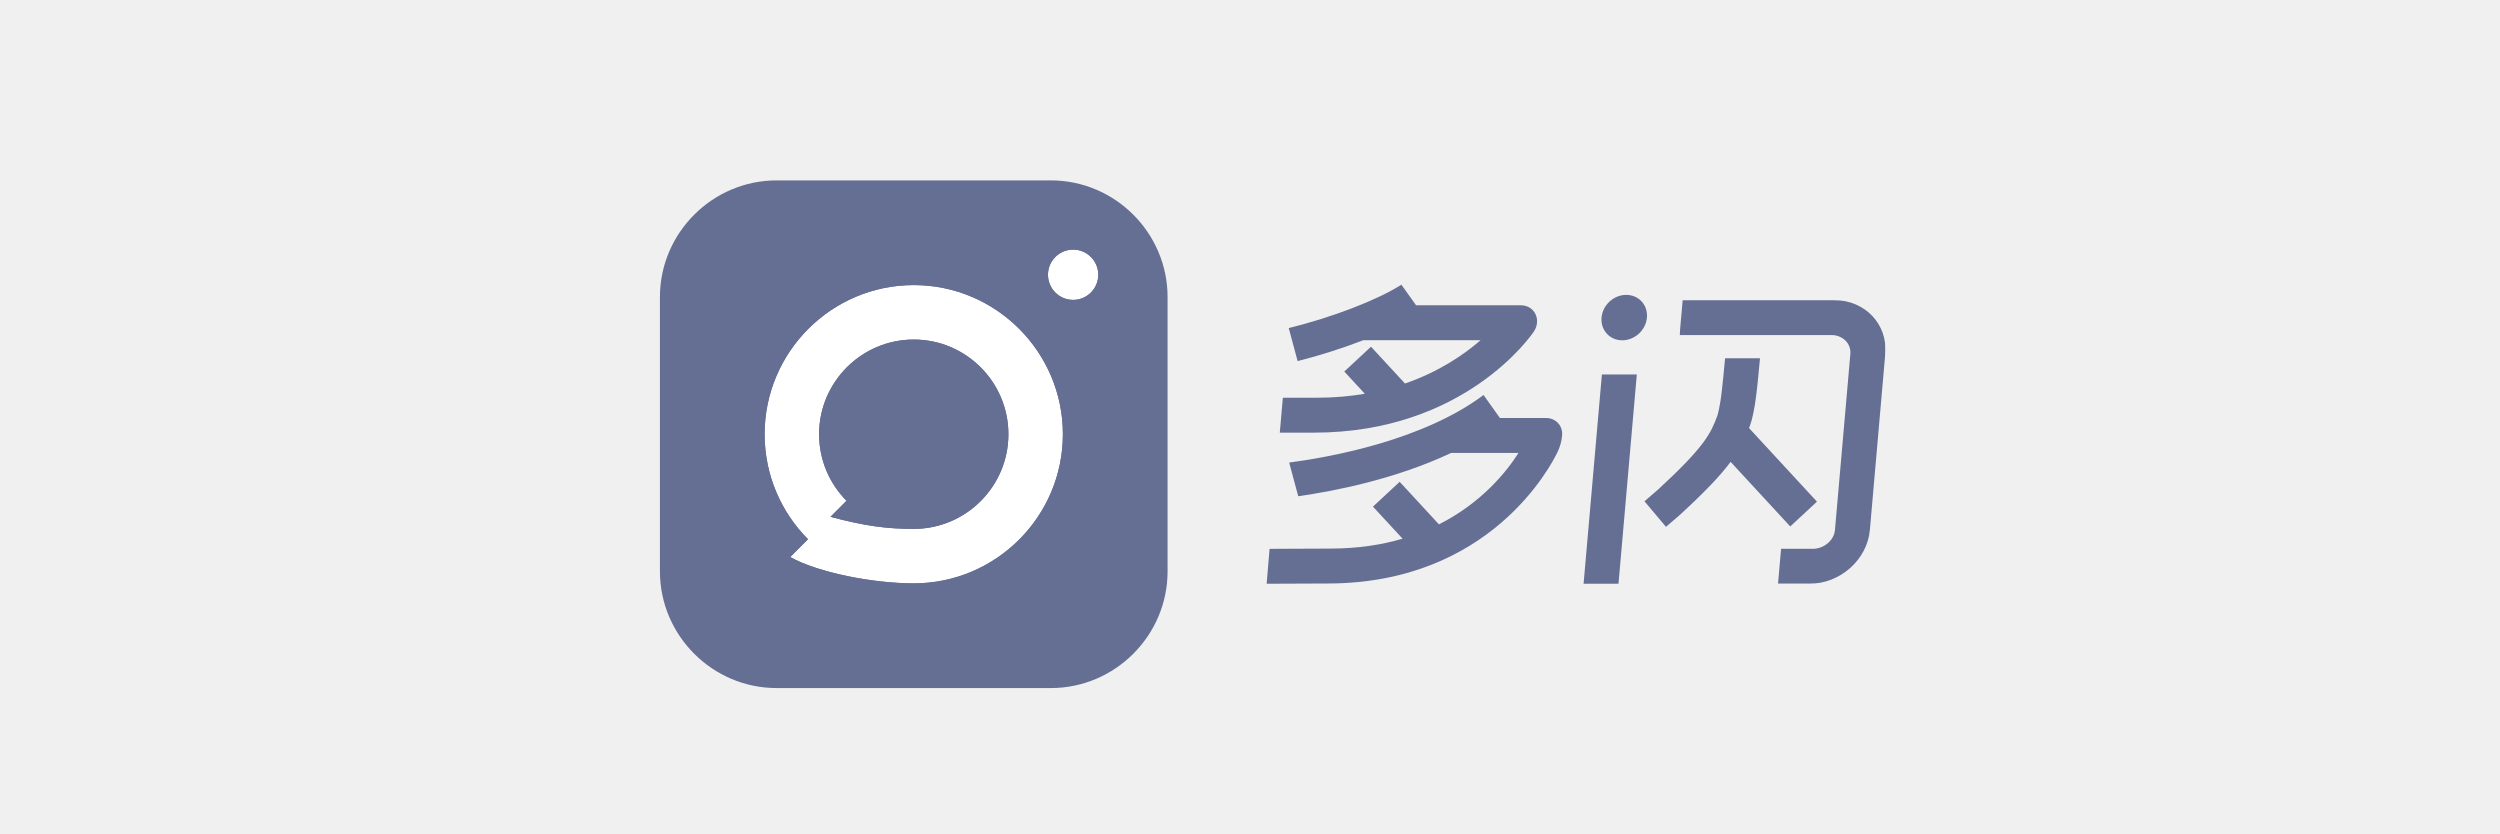
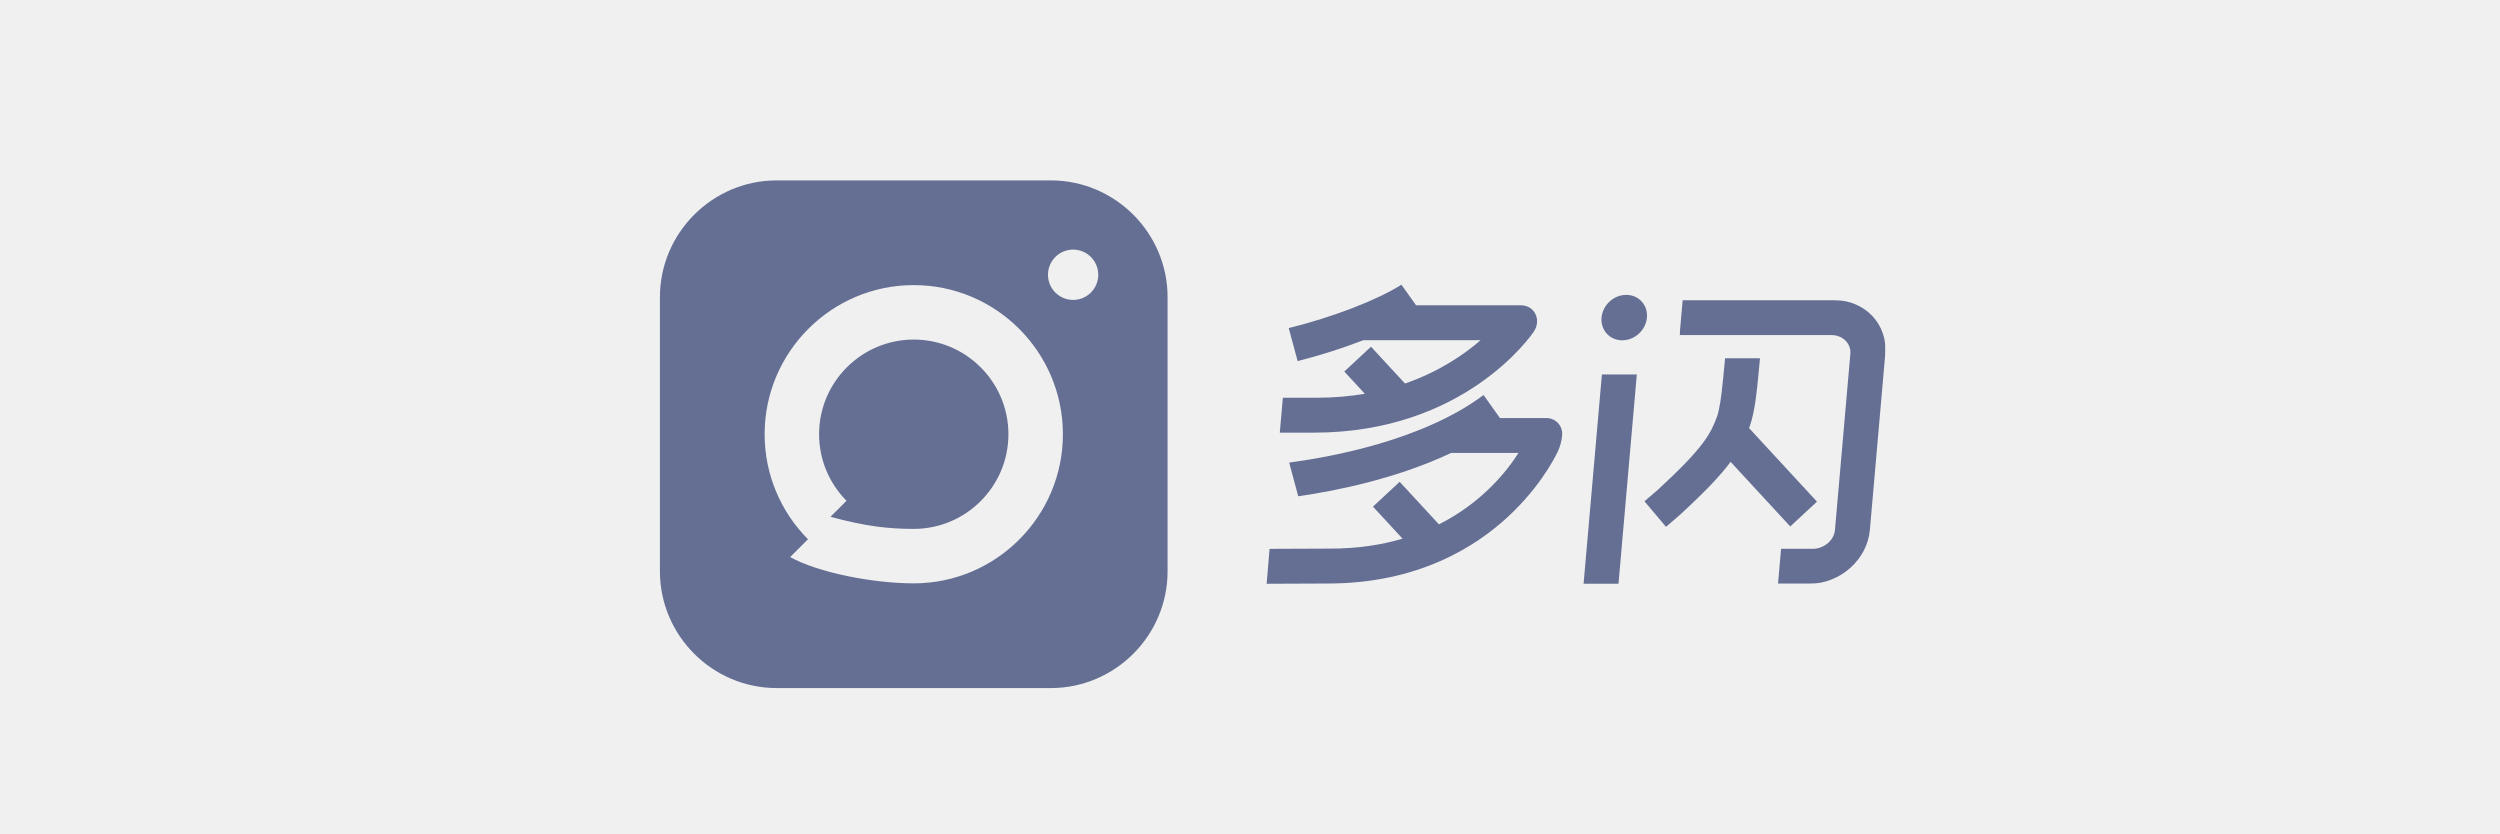
<svg xmlns="http://www.w3.org/2000/svg" width="120" height="40" viewBox="0 0 120 40" fill="none">
-   <path fill-rule="evenodd" clip-rule="evenodd" d="M78.059 14.154C77.457 14.154 76.926 14.642 76.874 15.244C76.821 15.845 77.266 16.334 77.868 16.334C78.47 16.334 79.001 15.845 79.053 15.244C79.106 14.642 78.661 14.154 78.059 14.154" fill="#656F94" />
-   <path fill-rule="evenodd" clip-rule="evenodd" d="M73.625 15.915C73.799 15.656 73.829 15.336 73.702 15.075C73.576 14.815 73.312 14.654 73.012 14.654H67.972V14.655V14.654H67.971L67.966 14.645L67.267 13.665C66.106 14.404 63.946 15.234 61.859 15.748L62.286 17.332C63.369 17.059 64.455 16.711 65.437 16.33H71.066C70.277 17.017 69.081 17.841 67.44 18.409L65.808 16.642L64.526 17.833L65.511 18.901C64.806 19.021 64.042 19.091 63.217 19.091H61.577L61.43 20.767H63.07C70.28 20.767 73.492 16.113 73.625 15.915" fill="#656F94" />
-   <path fill-rule="evenodd" clip-rule="evenodd" d="M74.218 20.065H71.999L71.999 20.067L71.998 20.065L71.21 18.96C68.3 21.138 63.868 21.941 61.88 22.203L62.315 23.819C64.041 23.574 66.981 23.002 69.655 21.741H72.887C72.331 22.618 71.143 24.122 69.069 25.169L67.184 23.127L65.902 24.318L67.323 25.857C66.322 26.151 65.175 26.332 63.862 26.332L60.939 26.345L60.799 28.02L63.719 28.008C71.543 28.008 74.461 22.333 74.768 21.685C74.886 21.435 74.959 21.172 74.982 20.903C75.023 20.44 74.68 20.065 74.218 20.065" fill="#656F94" />
-   <path fill-rule="evenodd" clip-rule="evenodd" d="M87.214 24.079L83.953 20.547C83.972 20.499 83.99 20.451 84.008 20.402C84.054 20.278 84.099 20.108 84.155 19.853C84.273 19.31 84.339 18.646 84.393 18.112L84.48 17.196H82.804L82.719 18.091C82.67 18.581 82.609 19.19 82.512 19.636C82.46 19.876 82.435 19.948 82.434 19.95C82.116 20.816 81.808 21.451 79.597 23.49L78.934 24.061L79.967 25.288L80.644 24.706L80.668 24.684C81.855 23.591 82.58 22.828 83.069 22.169L85.932 25.27L87.214 24.079Z" fill="#656F94" />
+   <path fill-rule="evenodd" clip-rule="evenodd" d="M78.059 14.154C77.457 14.154 76.927 14.642 76.874 15.244C76.821 15.845 77.266 16.334 77.868 16.334C78.47 16.334 79.001 15.845 79.053 15.244C79.106 14.642 78.661 14.154 78.059 14.154Z" fill="#656F94" />
+   <path fill-rule="evenodd" clip-rule="evenodd" d="M73.625 15.915C73.799 15.656 73.829 15.336 73.702 15.075C73.576 14.815 73.313 14.654 73.012 14.654H67.973V14.655V14.654H67.971L67.966 14.645L67.267 13.665C66.106 14.404 63.946 15.234 61.859 15.748L62.286 17.332C63.369 17.059 64.455 16.711 65.438 16.33H71.066C70.277 17.017 69.081 17.841 67.44 18.409L65.808 16.642L64.526 17.833L65.512 18.901C64.806 19.021 64.042 19.091 63.217 19.091H61.577L61.43 20.767H63.07C70.28 20.767 73.492 16.113 73.625 15.915Z" fill="#656F94" />
+   <path fill-rule="evenodd" clip-rule="evenodd" d="M74.218 20.066H71.999L71.999 20.067L71.998 20.066L71.21 18.961C68.3 21.138 63.868 21.941 61.88 22.204L62.315 23.82C64.041 23.574 66.981 23.003 69.655 21.741H72.887C72.331 22.618 71.143 24.122 69.069 25.169L67.184 23.127L65.902 24.318L67.323 25.857C66.322 26.151 65.175 26.333 63.862 26.333L60.939 26.345L60.799 28.021L63.719 28.009C71.543 28.009 74.461 22.333 74.768 21.686C74.886 21.436 74.959 21.172 74.982 20.903C75.023 20.441 74.68 20.066 74.218 20.066Z" fill="#656F94" />
+   <path fill-rule="evenodd" clip-rule="evenodd" d="M87.215 24.079L83.954 20.547C83.972 20.499 83.99 20.451 84.008 20.402C84.054 20.278 84.099 20.108 84.155 19.853C84.273 19.31 84.34 18.646 84.393 18.112L84.48 17.196H82.804L82.719 18.091C82.67 18.581 82.609 19.19 82.512 19.636C82.46 19.876 82.435 19.948 82.434 19.95C82.116 20.816 81.808 21.451 79.598 23.49L78.934 24.061L79.967 25.288L80.644 24.706L80.668 24.684C81.855 23.591 82.58 22.828 83.069 22.169L85.932 25.27L87.215 24.079Z" fill="#656F94" />
  <mask id="mask0" mask-type="alpha" maskUnits="userSpaceOnUse" x="80" y="14" width="11" height="15">
    <path fill-rule="evenodd" clip-rule="evenodd" d="M80.621 14.407H90.502V28.02H80.621V14.407Z" fill="white" />
  </mask>
  <g mask="url(#mask0)">
-     <path fill-rule="evenodd" clip-rule="evenodd" d="M88.047 14.407H80.768L80.621 16.082H87.901C88.45 16.082 88.861 16.489 88.817 16.988L88.078 25.438C88.034 25.938 87.552 26.344 87.003 26.344H85.492L85.345 28.02H86.856C88.329 28.02 89.629 26.862 89.754 25.438L90.493 16.988C90.617 15.565 89.52 14.407 88.047 14.407" fill="#656F94" />
+     <path fill-rule="evenodd" clip-rule="evenodd" d="M88.047 14.407H80.768L80.621 16.082H87.901C88.45 16.082 88.861 16.489 88.817 16.988L88.078 25.438C88.034 25.938 87.552 26.344 87.003 26.344H85.492L85.345 28.02H86.856C88.329 28.02 89.629 26.862 89.754 25.438L90.493 16.988C90.617 15.565 89.52 14.407 88.047 14.407Z" fill="#656F94" />
  </g>
  <path fill-rule="evenodd" clip-rule="evenodd" d="M76.012 28.02H77.688L78.567 17.975H76.891L76.012 28.02Z" fill="#656F94" />
-   <path fill-rule="evenodd" clip-rule="evenodd" d="M37.279 8.659H50.441C53.523 8.659 56.044 11.18 56.044 14.262V27.424C56.044 30.505 53.523 33.027 50.441 33.027H37.279C34.198 33.027 31.676 30.505 31.676 27.424V14.262C31.676 11.18 34.198 8.659 37.279 8.659" fill="#656F94" />
-   <mask id="mask1" mask-type="alpha" maskUnits="userSpaceOnUse" x="50" y="11" width="3" height="4">
-     <path fill-rule="evenodd" clip-rule="evenodd" d="M50.303 13.188C50.303 13.855 50.843 14.395 51.51 14.395C52.176 14.395 52.717 13.855 52.717 13.188C52.717 12.521 52.176 11.981 51.51 11.981C50.843 11.981 50.303 12.521 50.303 13.188Z" fill="white" />
-   </mask>
-   <g mask="url(#mask1)">
-     <path fill-rule="evenodd" clip-rule="evenodd" d="M50.303 13.188C50.303 13.855 50.843 14.395 51.51 14.395V14.395C52.176 14.395 52.717 13.855 52.717 13.188V13.188C52.717 12.521 52.176 11.981 51.51 11.981V11.981C50.843 11.981 50.303 12.521 50.303 13.188" fill="white" />
-   </g>
-   <mask id="mask2" mask-type="alpha" maskUnits="userSpaceOnUse" x="36" y="13" width="16" height="16">
-     <path fill-rule="evenodd" clip-rule="evenodd" d="M36.702 20.842C36.702 22.807 37.498 24.589 38.783 25.883L37.928 26.738C39.267 27.484 41.898 28.001 43.86 28.001C47.807 28.001 51.018 24.79 51.018 20.842C51.018 16.895 47.807 13.684 43.86 13.684C39.913 13.684 36.702 16.895 36.702 20.842ZM40.632 24.037C39.819 23.216 39.316 22.087 39.316 20.843C39.316 18.337 41.354 16.298 43.86 16.298C46.366 16.298 48.404 18.337 48.404 20.843C48.404 23.348 46.366 25.387 43.86 25.387C42.619 25.387 41.546 25.261 39.863 24.807L40.632 24.037Z" fill="white" />
-   </mask>
-   <g mask="url(#mask2)">
-     <path fill-rule="evenodd" clip-rule="evenodd" d="M36.702 20.842C36.702 22.807 37.498 24.589 38.783 25.883V25.883L37.928 26.738C39.267 27.484 41.898 28.001 43.86 28.001V28.001C47.807 28.001 51.018 24.79 51.018 20.842V20.842C51.018 16.895 47.807 13.684 43.86 13.684V13.684C39.913 13.684 36.702 16.895 36.702 20.842V20.842ZM40.632 24.037C39.819 23.216 39.316 22.087 39.316 20.843V20.843C39.316 18.337 41.354 16.298 43.86 16.298V16.298C46.366 16.298 48.404 18.337 48.404 20.843V20.843C48.404 23.348 46.366 25.387 43.86 25.387V25.387C42.619 25.387 41.546 25.261 39.863 24.807V24.807L40.632 24.037Z" fill="white" />
-   </g>
+   <path fill-rule="evenodd" clip-rule="evenodd" d="M50.303 13.188C50.303 13.855 50.843 14.396 51.51 14.396V14.396C52.176 14.396 52.717 13.855 52.717 13.188V13.188C52.717 12.522 52.176 11.981 51.51 11.981V11.981C50.843 11.981 50.303 12.522 50.303 13.188M37.279 8.659H50.441C53.523 8.659 56.044 11.181 56.044 14.262V27.424C56.044 30.506 53.523 33.027 50.441 33.027H37.279C34.198 33.027 31.676 30.506 31.676 27.424V14.262C31.676 11.181 34.198 8.659 37.279 8.659M36.702 20.843C36.702 22.807 37.498 24.589 38.783 25.884V25.884L37.928 26.738C39.267 27.484 41.898 28.001 43.86 28.001V28.001C47.807 28.001 51.019 24.79 51.019 20.843V20.843C51.019 16.896 47.807 13.685 43.86 13.685V13.685C39.913 13.685 36.702 16.896 36.702 20.843V20.843ZM40.632 24.038C39.819 23.216 39.316 22.087 39.316 20.843V20.843C39.316 18.337 41.355 16.299 43.86 16.299V16.299C46.366 16.299 48.404 18.337 48.404 20.843V20.843C48.404 23.349 46.366 25.387 43.86 25.387V25.387C42.619 25.387 41.546 25.261 39.863 24.807V24.807L40.632 24.038Z" fill="#656F94" />
</svg>
